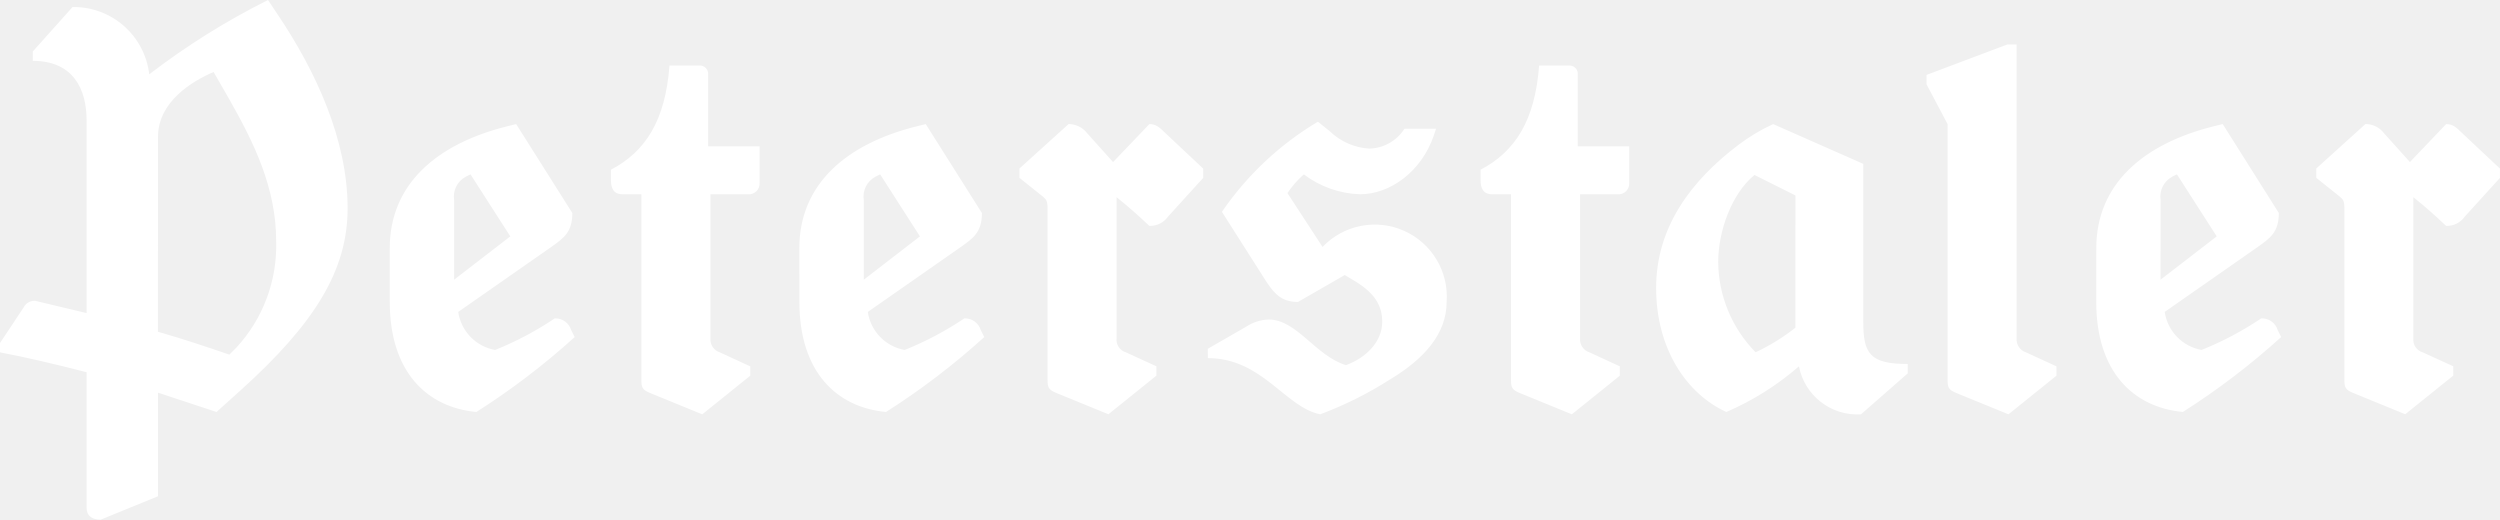
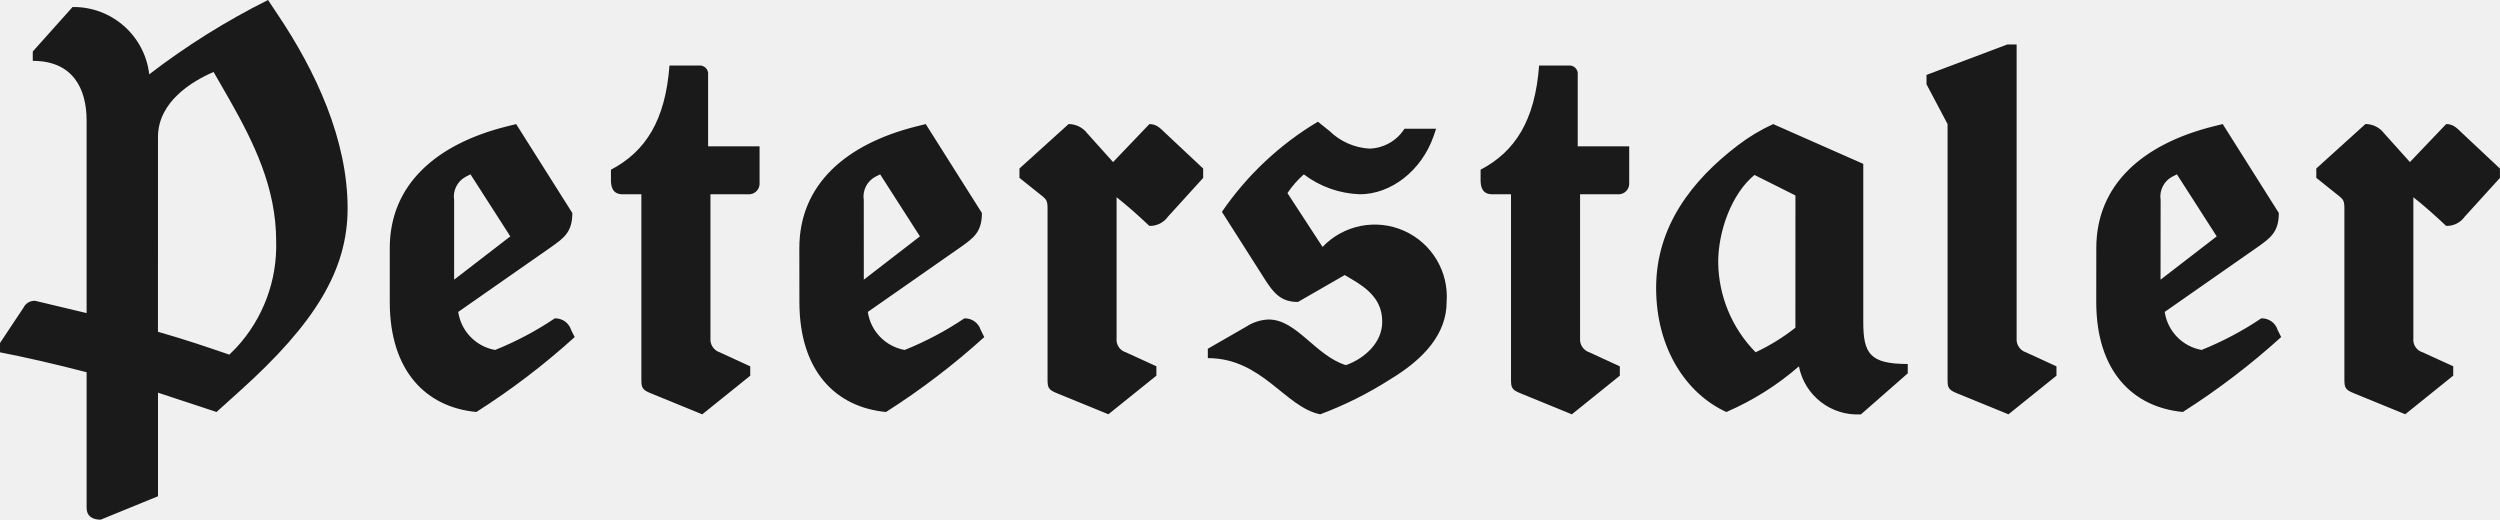
<svg xmlns="http://www.w3.org/2000/svg" viewBox="0 0 240.537 50">
-   <path d="M14.8,47.747V37.781l5.631,1.858,2.252-2.027c7.264-6.531,10.361-11.655,10.361-17.567,0-6.588-3.041-13.176-6.757-18.694L25.387,0a70.717,70.717,0,0,0-11.43,7.151A7.318,7.318,0,0,0,6.581.676L2.752,4.955v.9c3.885,0,5.18,2.7,5.18,5.743V30.124L2.978,28.941a1.183,1.183,0,0,0-1.127.675L-.4,33v.9c2.365.45,5.293,1.127,8.333,1.915V48.873C7.932,49.662,8.5,50,9.284,50Zm0-34.571c0-3.435,3.378-5.406,5.35-6.25l1.52,2.646c2.365,4.166,4.5,8.5,4.5,13.626a14.454,14.454,0,0,1-3.829,10.247l-.676.676c-1.97-.676-4.279-1.464-6.869-2.2ZM37.1,29.054c0,6.7,3.547,10.135,8.332,10.585a69.947,69.947,0,0,0,9.46-7.207l-.338-.675a1.591,1.591,0,0,0-1.577-1.126,30.9,30.9,0,0,1-5.743,3.041,4.367,4.367,0,0,1-3.548-3.66l8.953-6.25c1.183-.845,2.028-1.408,2.028-3.266l-5.406-8.558-.9.224C41.6,13.851,37.1,17.736,37.1,23.873Zm6.193-9.8A2.163,2.163,0,0,1,44.418,17l.45-.225,3.83,5.968-5.406,4.167ZM67.166,39.865l4.618-3.716v-.9L68.855,33.9a1.3,1.3,0,0,1-.9-1.351V18.693h3.6a1.033,1.033,0,0,0,1.126-1.125V14.077H67.729V7.207a.8.8,0,0,0-.9-.9H64.012c-.395,5.293-2.308,8.277-5.631,10.021v1.014c0,.731.226,1.351,1.127,1.351h1.8V36.485c0,.788.057,1.014.9,1.352Zm9.347-10.811c0,6.7,3.547,10.135,8.334,10.585A70.148,70.148,0,0,0,94.3,32.432l-.338-.675a1.589,1.589,0,0,0-1.576-1.126,30.99,30.99,0,0,1-5.744,3.041,4.364,4.364,0,0,1-3.547-3.66l8.953-6.25c1.182-.845,2.026-1.408,2.026-3.266l-5.405-8.558-.9.224c-6.757,1.689-11.262,5.574-11.262,11.711Zm6.194-9.8A2.164,2.164,0,0,1,83.832,17l.45-.225,3.828,5.968-5.4,4.167Zm23.986-3.66-2.478-2.759a2.263,2.263,0,0,0-1.8-.9l-4.729,4.278v.9l2.251,1.8c.338.281.452.45.452,1.127v16.44c0,.788.056,1.014.9,1.352l4.955,2.027,4.617-3.716v-.9L107.931,33.9a1.26,1.26,0,0,1-.9-1.351V18.976c1.071.844,2.14,1.8,3.153,2.759a2.117,2.117,0,0,0,1.8-.9l3.378-3.717v-.9l-3.6-3.378c-.619-.619-.957-.9-1.576-.9Zm9.119,18.863c5.237,0,7.433,4.73,10.812,5.406a35.824,35.824,0,0,0,6.756-3.38c3.267-1.97,5.406-4.39,5.406-7.432a6.935,6.935,0,0,0-11.938-5.292l-3.378-5.181a9.259,9.259,0,0,1,1.577-1.8,9.447,9.447,0,0,0,5.4,1.913c2.928,0,5.912-2.2,7.1-5.631l.225-.675h-3.04a4.134,4.134,0,0,1-3.379,1.914,5.99,5.99,0,0,1-3.828-1.689l-1.126-.9a29.518,29.518,0,0,0-9.234,8.672l3.941,6.193c1.07,1.746,1.8,2.477,3.378,2.477l4.5-2.589,1.127.675c1.689,1.069,2.478,2.2,2.478,3.829,0,1.97-1.633,3.491-3.491,4.166-2.929-.9-4.73-4.392-7.433-4.392a4.164,4.164,0,0,0-2.139.676l-3.717,2.139Zm35.022,5.406,4.616-3.716v-.9L152.525,33.9a1.3,1.3,0,0,1-.9-1.351V18.693h3.6a1.034,1.034,0,0,0,1.127-1.125V14.077H151.4V7.207a.8.8,0,0,0-.9-.9h-2.816c-.394,5.293-2.308,8.277-5.63,10.021v1.014c0,.731.225,1.351,1.126,1.351h1.8V36.485c0,.788.056,1.014.9,1.352Zm32.32-3.942v-.9c-3.659,0-4.28-1.014-4.28-4.054v-15.2l-8.67-3.828a17.766,17.766,0,0,0-3.378,2.027c-4.448,3.378-7.883,7.826-7.883,13.739,0,5.855,2.929,10.19,6.757,11.936a26.886,26.886,0,0,0,6.982-4.392,5.727,5.727,0,0,0,5.969,4.618Zm-10.811-4.392a19.542,19.542,0,0,1-3.828,2.364,12.534,12.534,0,0,1-3.6-8.67c0-2.984,1.294-6.588,3.491-8.39l3.941,1.972Zm20.5,8.334,4.618-3.716v-.9L194.528,33.9a1.3,1.3,0,0,1-.9-1.351V4.28h-.9l-7.77,2.928v.9l2.026,3.83V36.485c0,.788.057,1.014.9,1.352Zm8.446-10.811c0,6.7,3.548,10.135,8.334,10.585a70.063,70.063,0,0,0,9.458-7.207l-.336-.675a1.591,1.591,0,0,0-1.577-1.126,30.989,30.989,0,0,1-5.744,3.041,4.365,4.365,0,0,1-3.547-3.66l8.953-6.25c1.182-.845,2.026-1.408,2.026-3.266l-5.4-8.558-.9.224c-6.757,1.689-11.262,5.574-11.262,11.711Zm6.194-9.8A2.164,2.164,0,0,1,208.6,17l.452-.225,3.828,5.968-5.405,4.167Zm23.986-3.66-2.478-2.759a2.263,2.263,0,0,0-1.8-.9l-4.73,4.278v.9l2.251,1.8c.339.281.452.45.452,1.127v16.44c0,.788.055,1.014.9,1.352l4.955,2.027,4.618-3.716v-.9L232.7,33.9a1.259,1.259,0,0,1-.9-1.351V18.976c1.07.844,2.139,1.8,3.152,2.759a2.115,2.115,0,0,0,1.8-.9l3.378-3.717v-.9l-3.6-3.378c-.619-.619-.957-.9-1.576-.9Z" transform="translate(0.401)" fill="#fff" />
+   <path d="M14.8,47.747V37.781l5.631,1.858,2.252-2.027c7.264-6.531,10.361-11.655,10.361-17.567,0-6.588-3.041-13.176-6.757-18.694L25.387,0a70.717,70.717,0,0,0-11.43,7.151A7.318,7.318,0,0,0,6.581.676L2.752,4.955v.9c3.885,0,5.18,2.7,5.18,5.743V30.124L2.978,28.941a1.183,1.183,0,0,0-1.127.675L-.4,33v.9c2.365.45,5.293,1.127,8.333,1.915V48.873C7.932,49.662,8.5,50,9.284,50Zm0-34.571c0-3.435,3.378-5.406,5.35-6.25l1.52,2.646c2.365,4.166,4.5,8.5,4.5,13.626a14.454,14.454,0,0,1-3.829,10.247l-.676.676c-1.97-.676-4.279-1.464-6.869-2.2ZM37.1,29.054c0,6.7,3.547,10.135,8.332,10.585a69.947,69.947,0,0,0,9.46-7.207l-.338-.675a1.591,1.591,0,0,0-1.577-1.126,30.9,30.9,0,0,1-5.743,3.041,4.367,4.367,0,0,1-3.548-3.66l8.953-6.25c1.183-.845,2.028-1.408,2.028-3.266l-5.406-8.558-.9.224C41.6,13.851,37.1,17.736,37.1,23.873Zm6.193-9.8A2.163,2.163,0,0,1,44.418,17l.45-.225,3.83,5.968-5.406,4.167ZM67.166,39.865l4.618-3.716v-.9L68.855,33.9a1.3,1.3,0,0,1-.9-1.351V18.693h3.6a1.033,1.033,0,0,0,1.126-1.125V14.077H67.729V7.207a.8.8,0,0,0-.9-.9H64.012c-.395,5.293-2.308,8.277-5.631,10.021v1.014c0,.731.226,1.351,1.127,1.351h1.8V36.485c0,.788.057,1.014.9,1.352Zm9.347-10.811c0,6.7,3.547,10.135,8.334,10.585A70.148,70.148,0,0,0,94.3,32.432l-.338-.675a1.589,1.589,0,0,0-1.576-1.126,30.99,30.99,0,0,1-5.744,3.041,4.364,4.364,0,0,1-3.547-3.66l8.953-6.25c1.182-.845,2.026-1.408,2.026-3.266l-5.405-8.558-.9.224c-6.757,1.689-11.262,5.574-11.262,11.711Zm6.194-9.8A2.164,2.164,0,0,1,83.832,17l.45-.225,3.828,5.968-5.4,4.167Zm23.986-3.66-2.478-2.759a2.263,2.263,0,0,0-1.8-.9l-4.729,4.278v.9l2.251,1.8c.338.281.452.45.452,1.127v16.44c0,.788.056,1.014.9,1.352l4.955,2.027,4.617-3.716v-.9L107.931,33.9a1.26,1.26,0,0,1-.9-1.351V18.976c1.071.844,2.14,1.8,3.153,2.759a2.117,2.117,0,0,0,1.8-.9l3.378-3.717v-.9l-3.6-3.378c-.619-.619-.957-.9-1.576-.9Zm9.119,18.863c5.237,0,7.433,4.73,10.812,5.406a35.824,35.824,0,0,0,6.756-3.38c3.267-1.97,5.406-4.39,5.406-7.432a6.935,6.935,0,0,0-11.938-5.292l-3.378-5.181a9.259,9.259,0,0,1,1.577-1.8,9.447,9.447,0,0,0,5.4,1.913c2.928,0,5.912-2.2,7.1-5.631l.225-.675h-3.04a4.134,4.134,0,0,1-3.379,1.914,5.99,5.99,0,0,1-3.828-1.689l-1.126-.9a29.518,29.518,0,0,0-9.234,8.672l3.941,6.193c1.07,1.746,1.8,2.477,3.378,2.477l4.5-2.589,1.127.675c1.689,1.069,2.478,2.2,2.478,3.829,0,1.97-1.633,3.491-3.491,4.166-2.929-.9-4.73-4.392-7.433-4.392a4.164,4.164,0,0,0-2.139.676l-3.717,2.139Zm35.022,5.406,4.616-3.716v-.9L152.525,33.9a1.3,1.3,0,0,1-.9-1.351V18.693h3.6a1.034,1.034,0,0,0,1.127-1.125V14.077H151.4V7.207a.8.8,0,0,0-.9-.9h-2.816c-.394,5.293-2.308,8.277-5.63,10.021v1.014c0,.731.225,1.351,1.126,1.351h1.8V36.485c0,.788.056,1.014.9,1.352Zm32.32-3.942v-.9c-3.659,0-4.28-1.014-4.28-4.054v-15.2l-8.67-3.828a17.766,17.766,0,0,0-3.378,2.027c-4.448,3.378-7.883,7.826-7.883,13.739,0,5.855,2.929,10.19,6.757,11.936a26.886,26.886,0,0,0,6.982-4.392,5.727,5.727,0,0,0,5.969,4.618Zm-10.811-4.392a19.542,19.542,0,0,1-3.828,2.364,12.534,12.534,0,0,1-3.6-8.67c0-2.984,1.294-6.588,3.491-8.39l3.941,1.972Zm20.5,8.334,4.618-3.716v-.9L194.528,33.9a1.3,1.3,0,0,1-.9-1.351V4.28h-.9l-7.77,2.928v.9l2.026,3.83V36.485c0,.788.057,1.014.9,1.352Zm8.446-10.811c0,6.7,3.548,10.135,8.334,10.585a70.063,70.063,0,0,0,9.458-7.207l-.336-.675a1.591,1.591,0,0,0-1.577-1.126,30.989,30.989,0,0,1-5.744,3.041,4.365,4.365,0,0,1-3.547-3.66l8.953-6.25c1.182-.845,2.026-1.408,2.026-3.266l-5.4-8.558-.9.224c-6.757,1.689-11.262,5.574-11.262,11.711Zm6.194-9.8A2.164,2.164,0,0,1,208.6,17l.452-.225,3.828,5.968-5.405,4.167Zm23.986-3.66-2.478-2.759a2.263,2.263,0,0,0-1.8-.9l-4.73,4.278v.9l2.251,1.8c.339.281.452.45.452,1.127v16.44c0,.788.055,1.014.9,1.352l4.955,2.027,4.618-3.716v-.9L232.7,33.9a1.259,1.259,0,0,1-.9-1.351V18.976c1.07.844,2.139,1.8,3.152,2.759a2.115,2.115,0,0,0,1.8-.9l3.378-3.717v-.9l-3.6-3.378c-.619-.619-.957-.9-1.576-.9Z" transform="translate(0.401)" fill="#1a1a1a" />
</svg>
